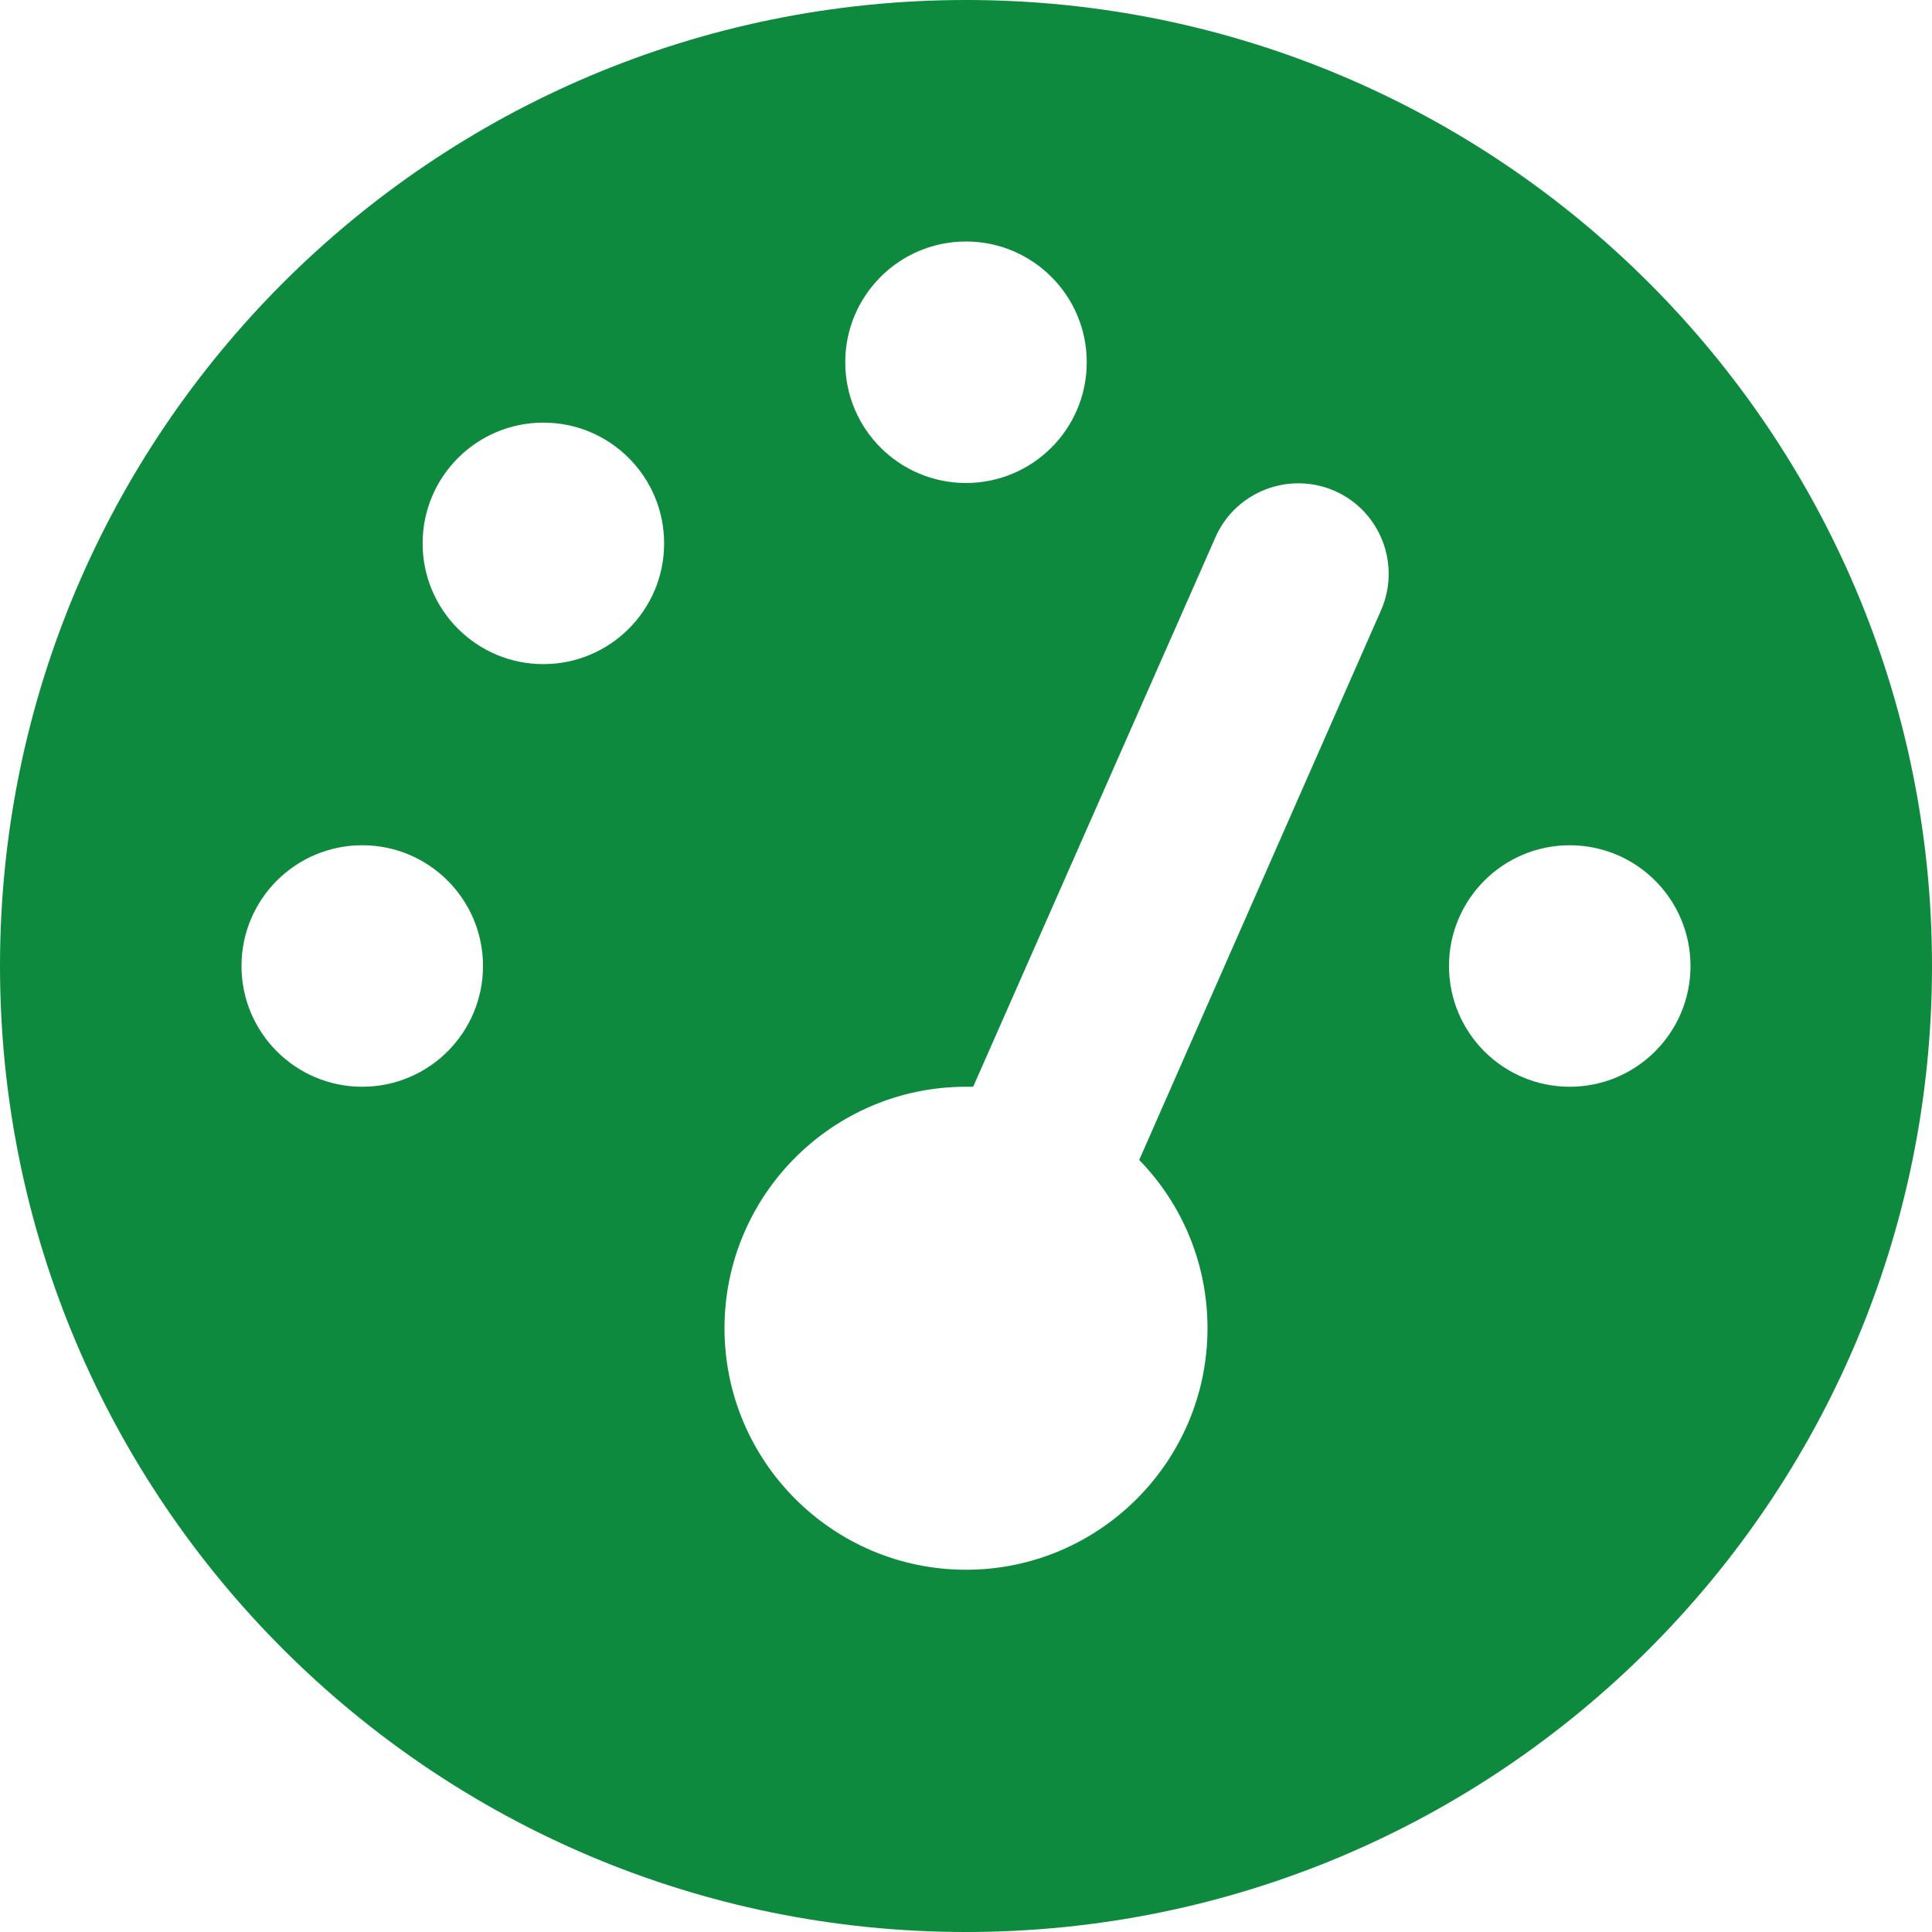
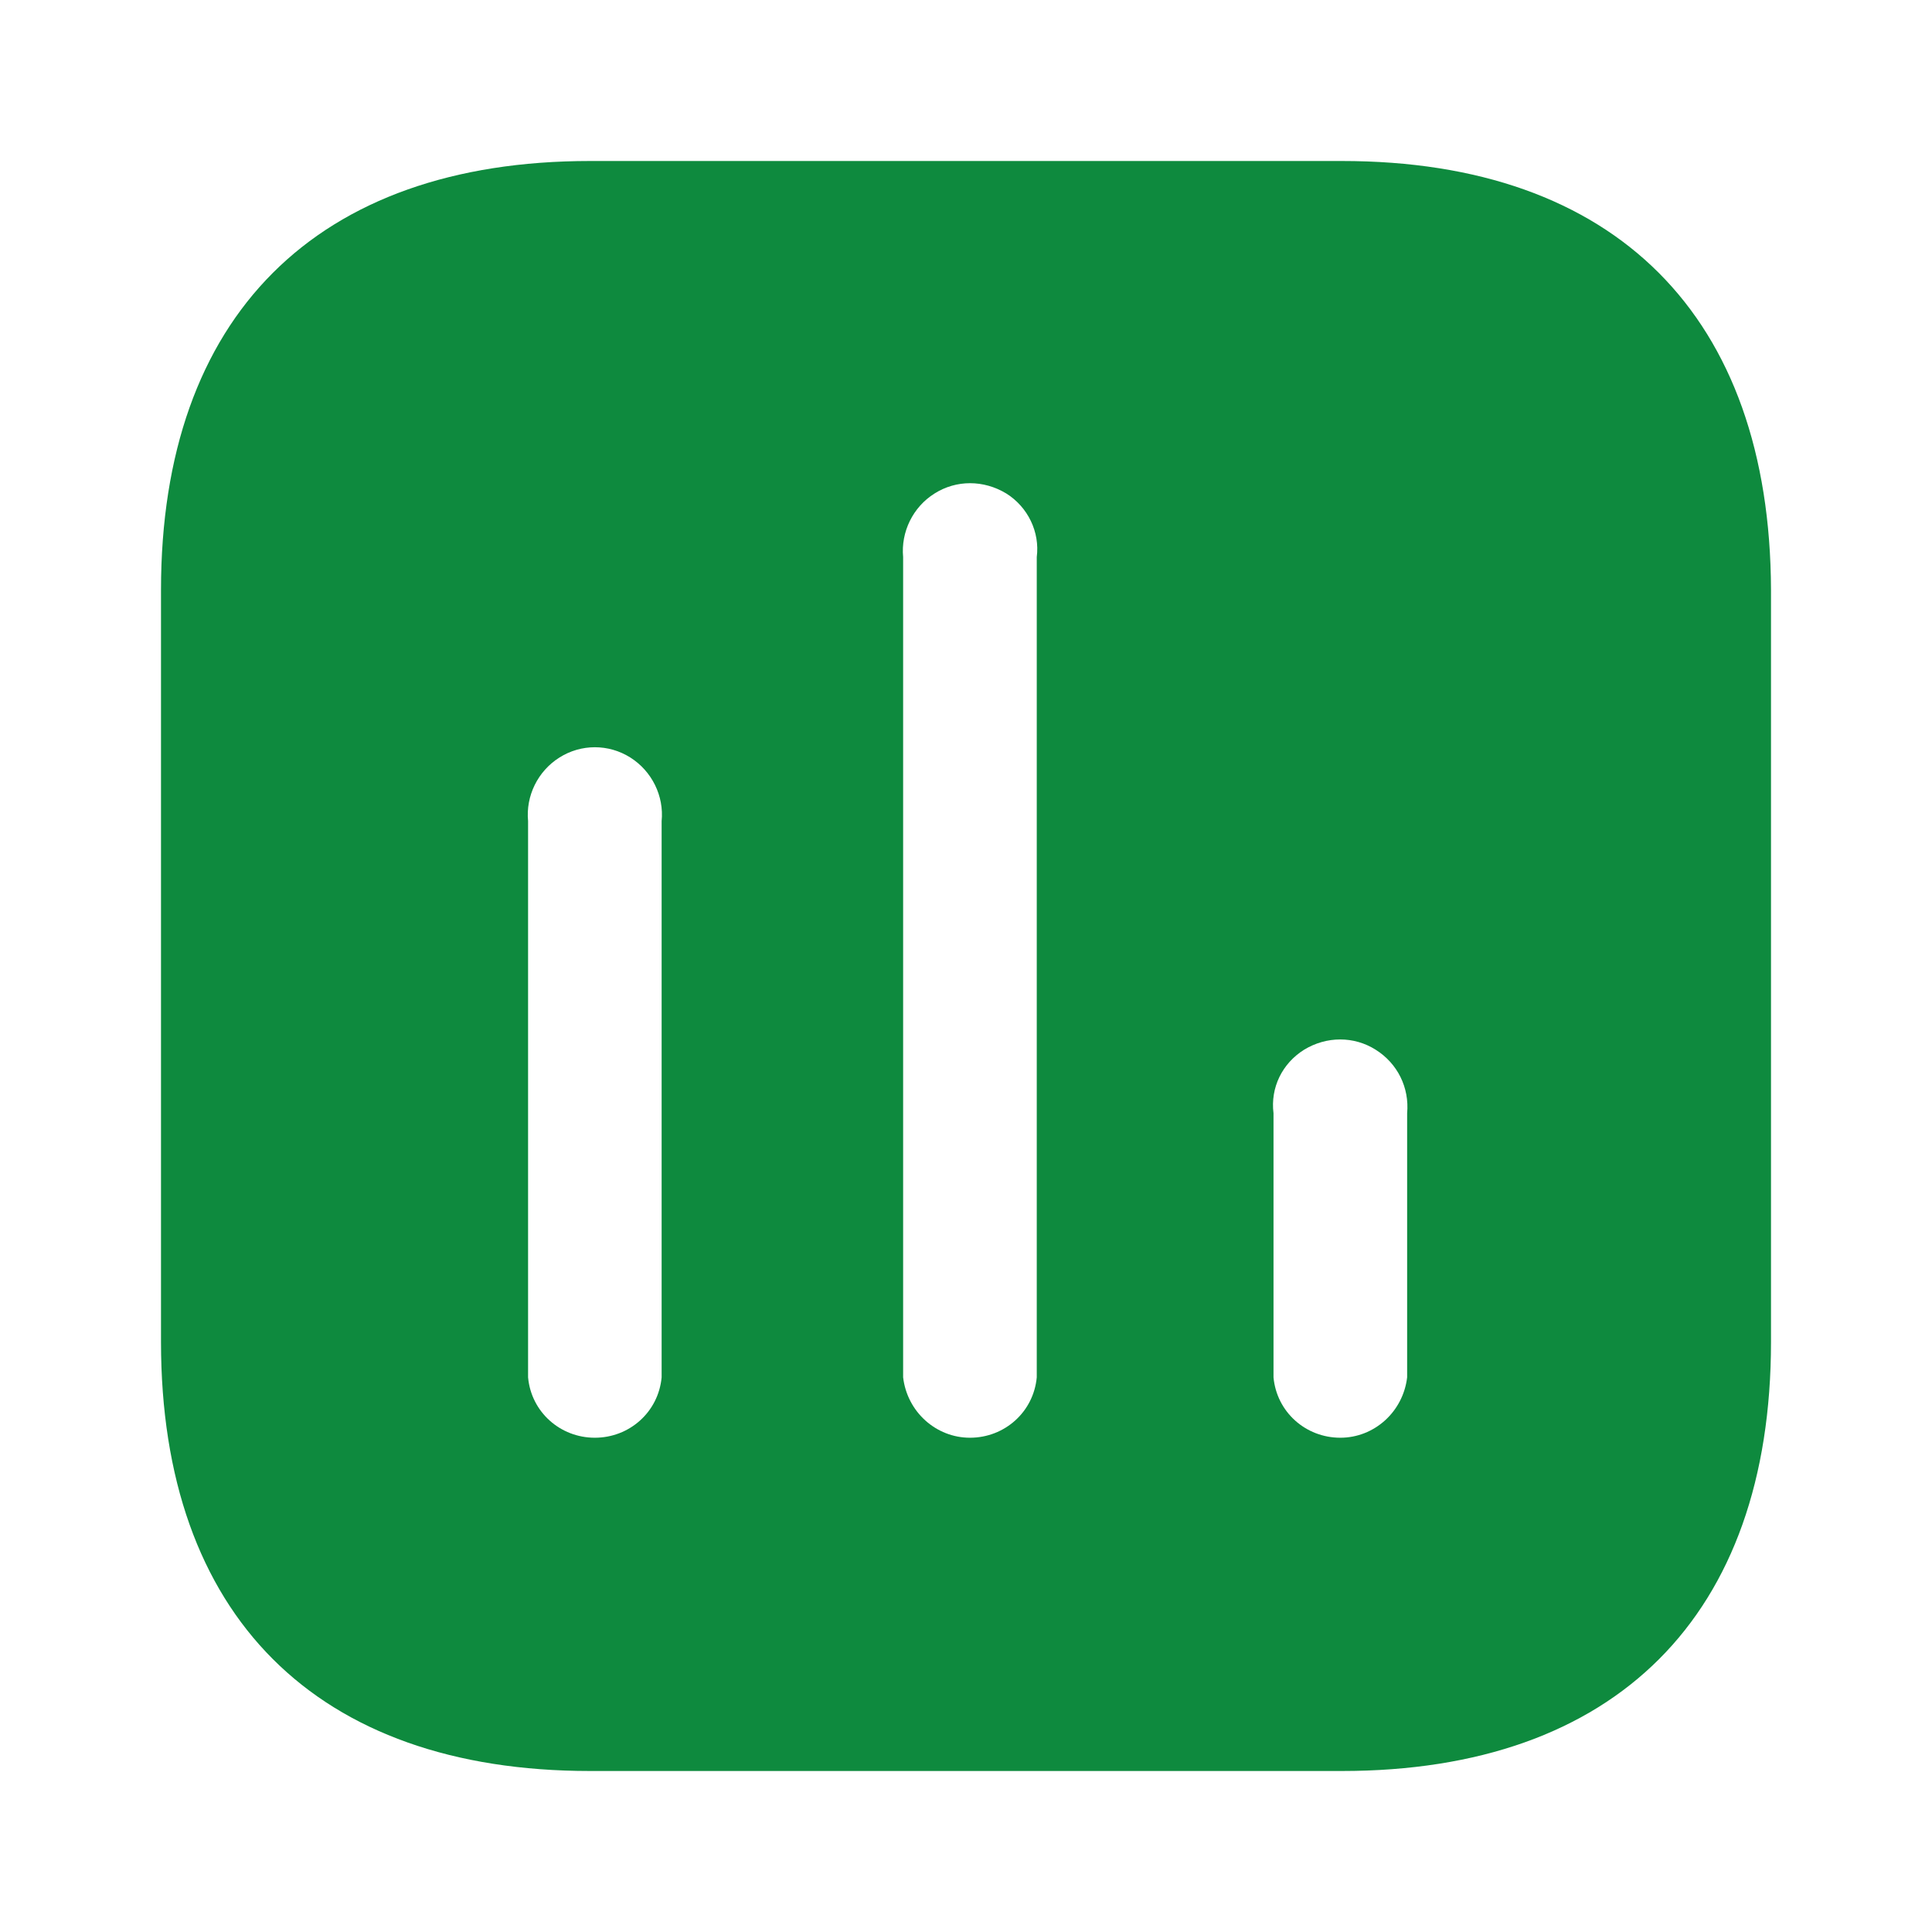
- <svg xmlns="http://www.w3.org/2000/svg" viewBox="0 0 512 512">
-   <path d="M0 256a256 256 0 1 1 512 0A256 256 0 1 1 0 256zM288 96a32 32 0 1 0 -64 0 32 32 0 1 0 64 0zM256 416c35.3 0 64-28.7 64-64c0-17.4-6.9-33.1-18.1-44.6L366 161.7c5.3-12.1-.2-26.3-12.3-31.6s-26.3 .2-31.6 12.3L257.9 288c-.6 0-1.3 0-1.9 0c-35.3 0-64 28.7-64 64s28.7 64 64 64zM176 144a32 32 0 1 0 -64 0 32 32 0 1 0 64 0zM96 288a32 32 0 1 0 0-64 32 32 0 1 0 0 64zm352-32a32 32 0 1 0 -64 0 32 32 0 1 0 64 0z" fill="#0E8A3E" />
+ <svg xmlns="http://www.w3.org/2000/svg" width="24" height="24" viewBox="0 0 24 24" fill="none">
+   <g>
+     <path fill-rule="evenodd" clip-rule="evenodd" d="M7.33 2H16.669C20.07 2 21.99 3.929 22 7.33V16.67C22 20.07 20.07 22 16.669 22H7.33C3.929 22 2 20.07 2 16.67V7.33C2 3.929 3.929 2 7.33 2ZM12.049 17.86C12.48 17.86 12.839 17.54 12.879 17.11V6.92C12.919 6.61 12.77 6.299 12.5 6.13C12.219 5.96 11.879 5.96 11.61 6.13C11.339 6.299 11.19 6.61 11.219 6.92V17.11C11.27 17.54 11.629 17.86 12.049 17.86ZM16.65 17.86C17.07 17.86 17.429 17.54 17.48 17.11V13.83C17.509 13.509 17.36 13.21 17.089 13.04C16.82 12.87 16.48 12.87 16.2 13.04C15.929 13.21 15.78 13.509 15.82 13.83V17.11C15.86 17.54 16.219 17.86 16.65 17.86ZM8.219 17.11C8.179 17.54 7.82 17.86 7.389 17.86C6.959 17.86 6.599 17.54 6.56 17.11V10.2C6.53 9.889 6.679 9.58 6.95 9.41C7.219 9.24 7.56 9.24 7.83 9.41C8.099 9.58 8.25 9.889 8.219 10.2V17.11Z" fill="#0E8A3E" />
+   </g>
</svg>
